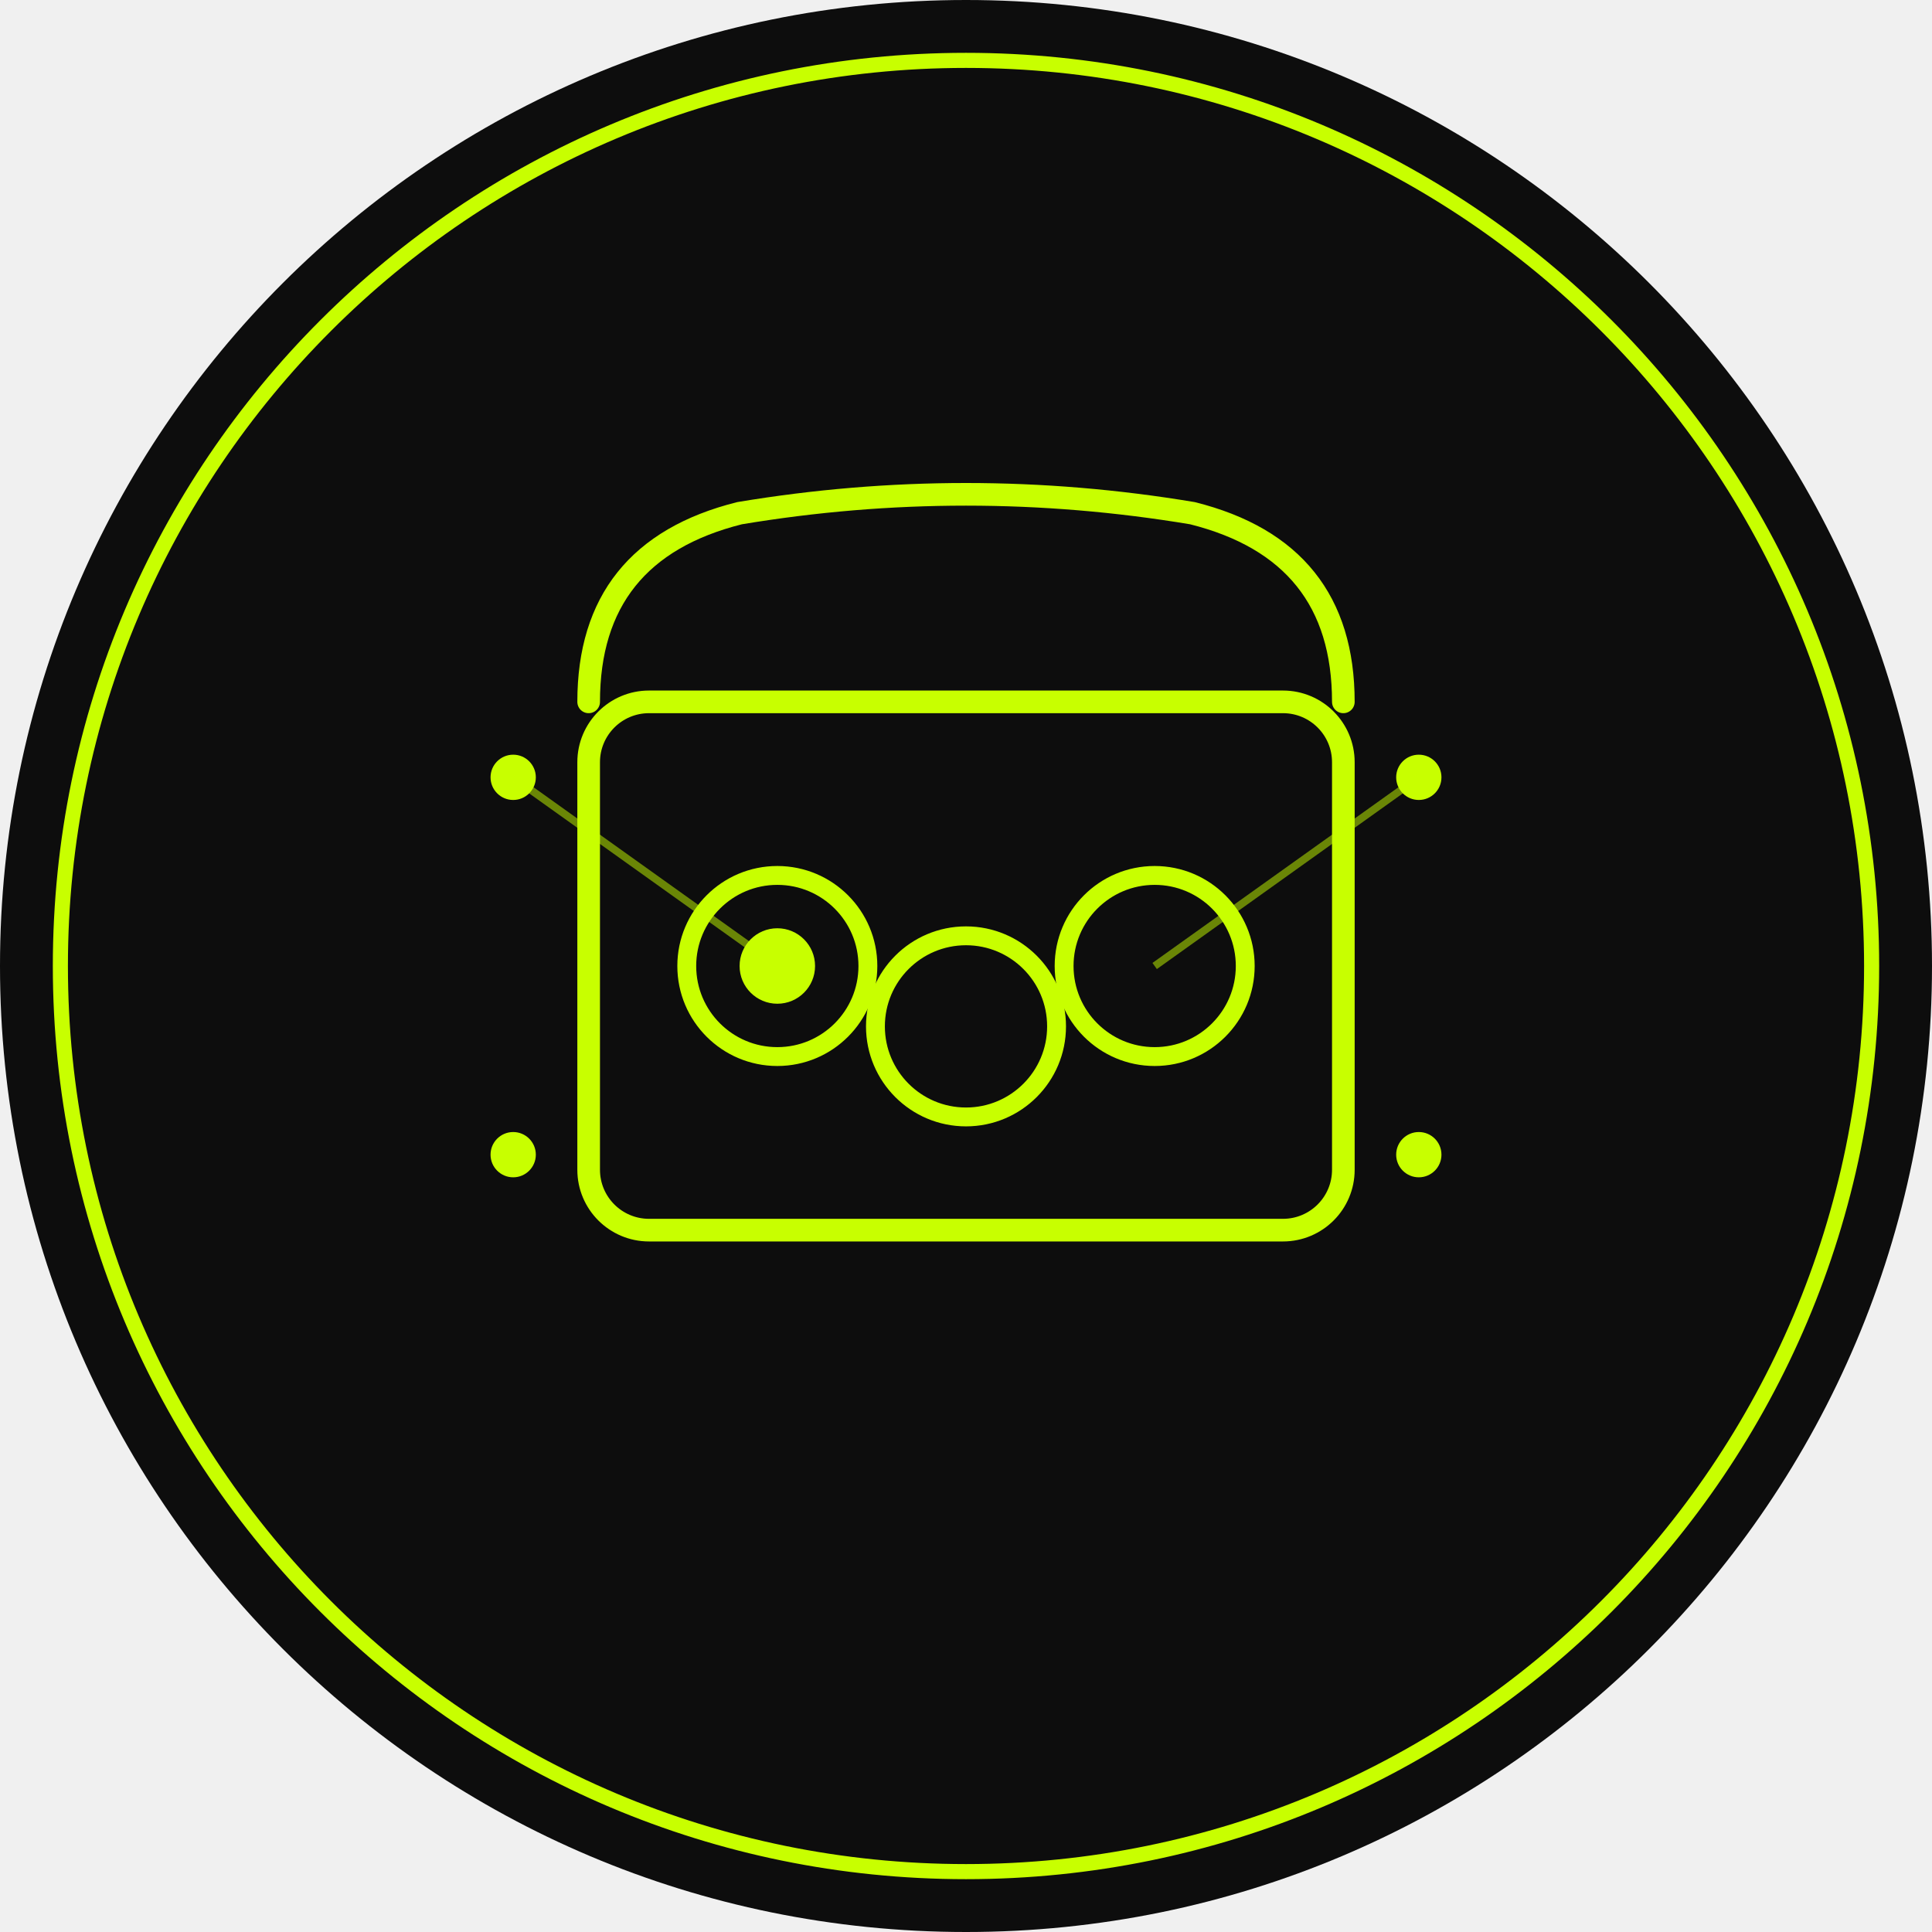
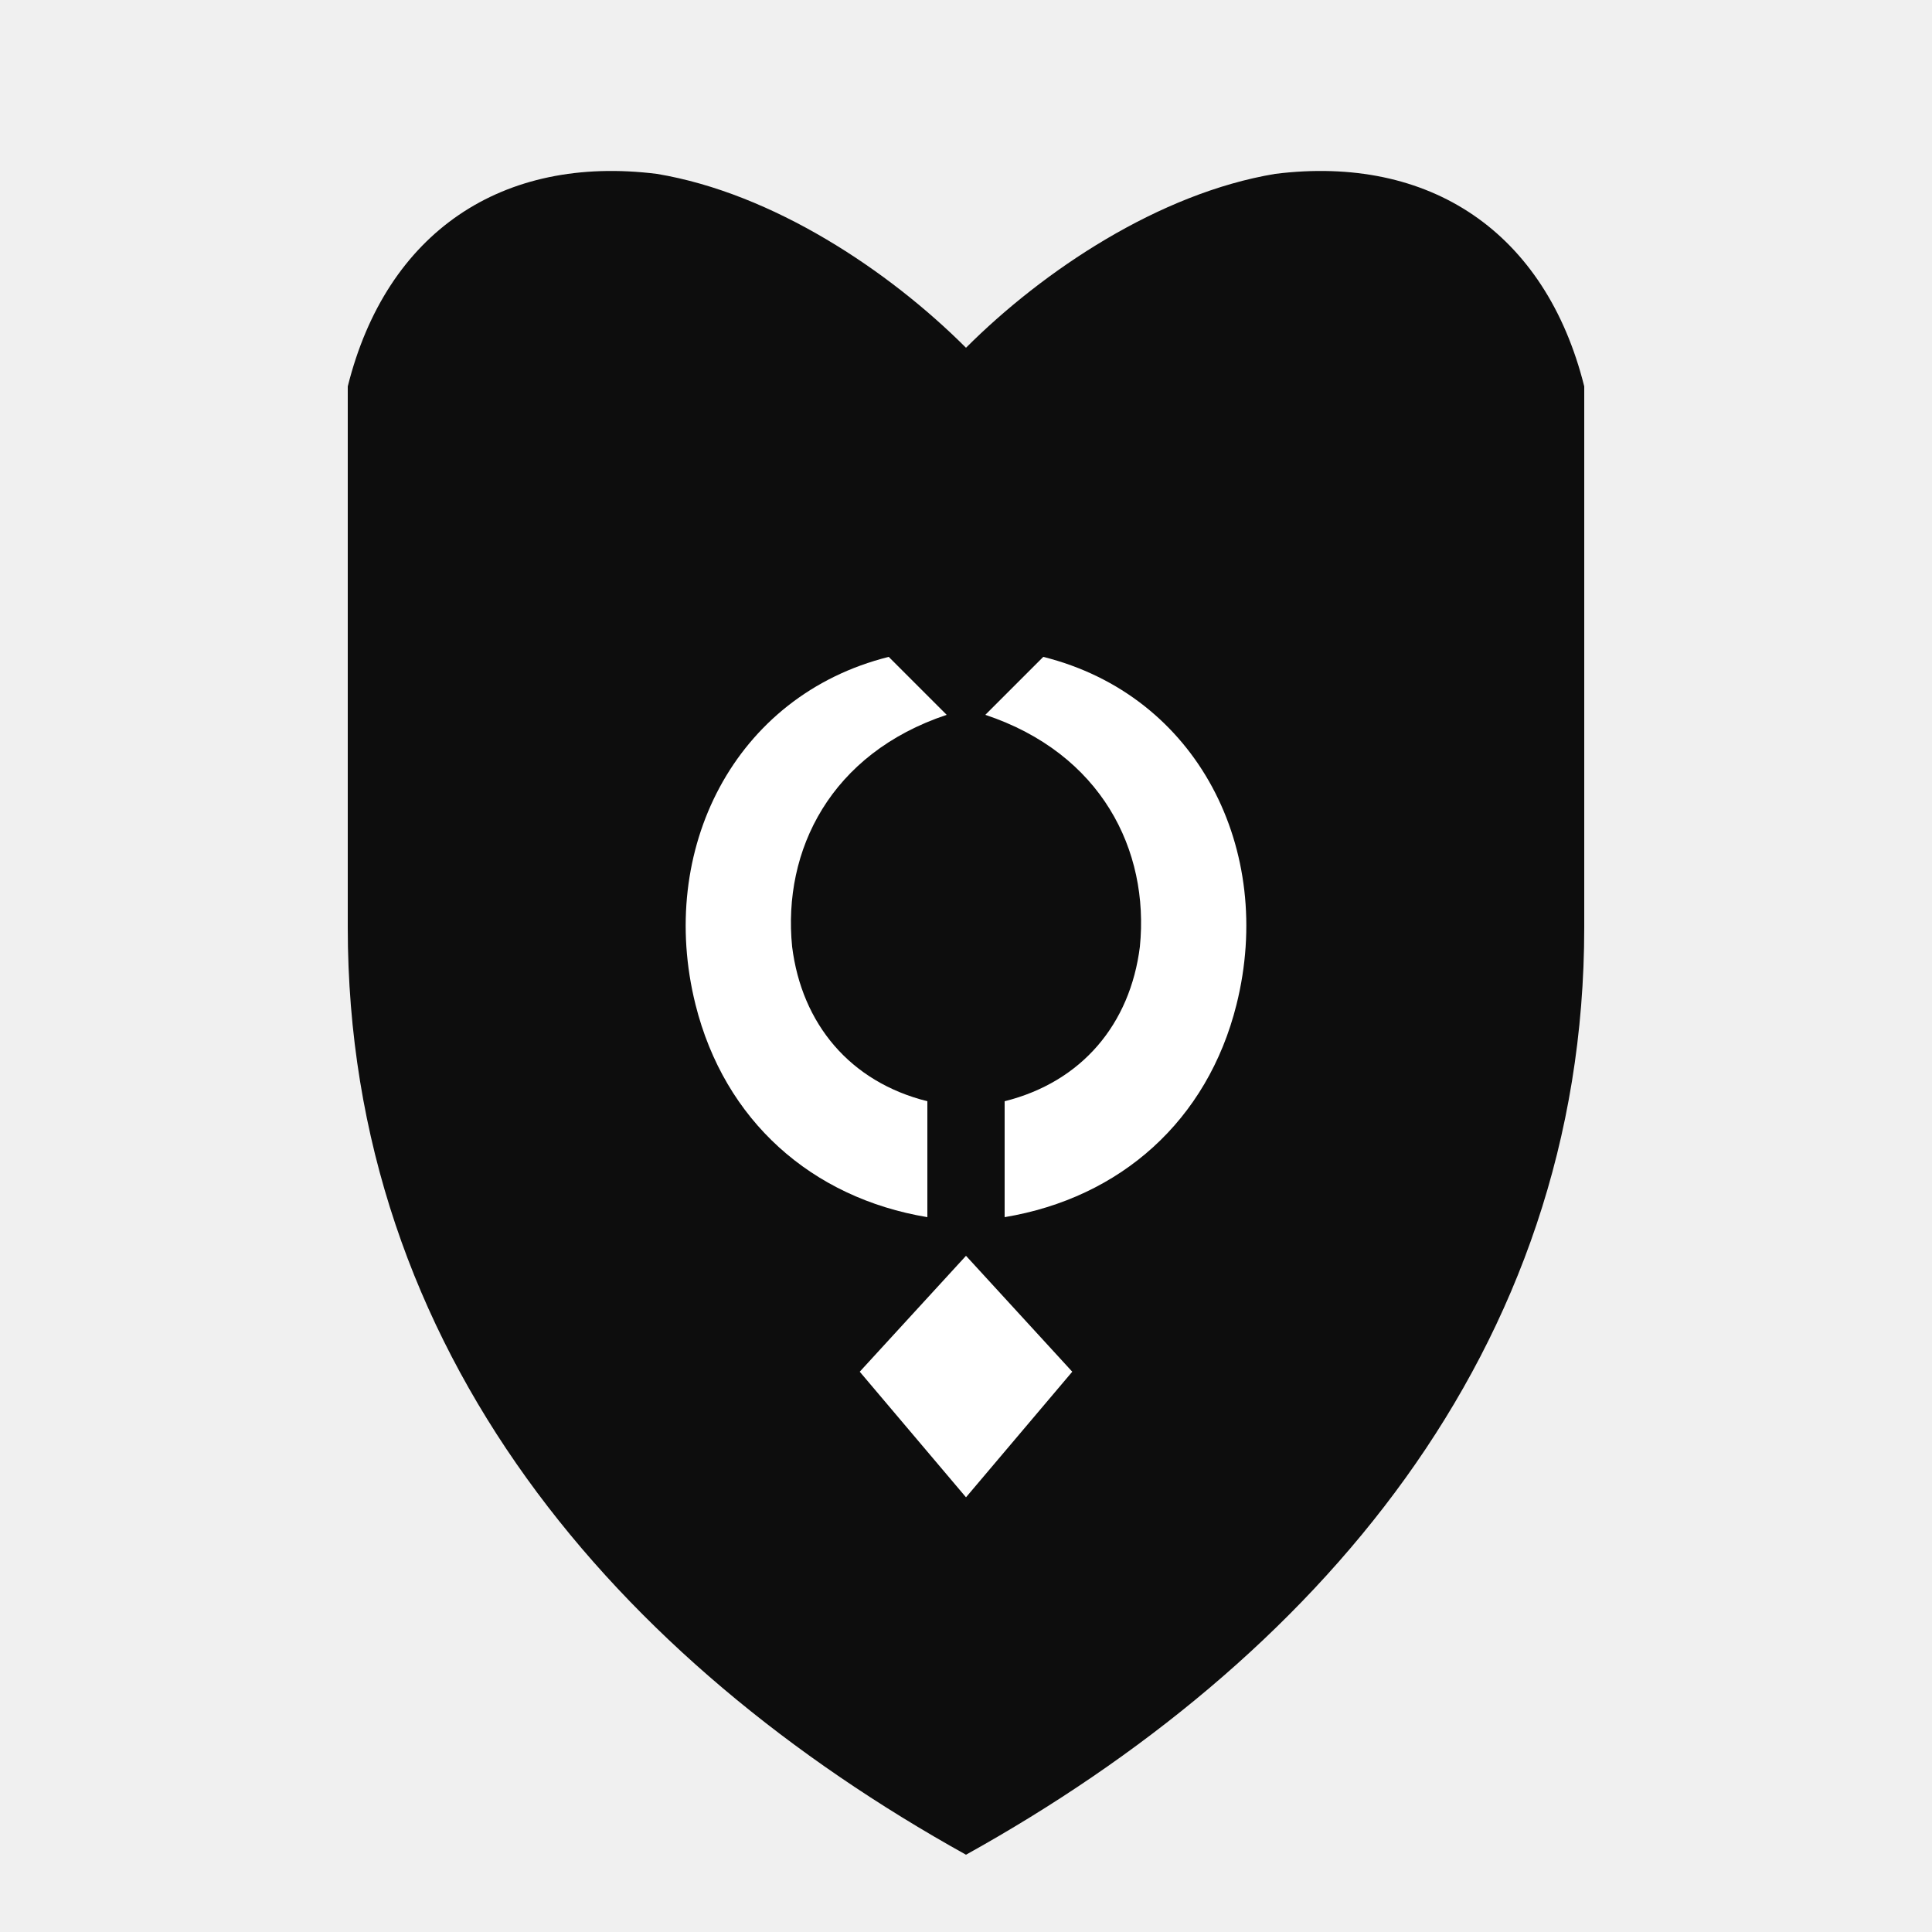
- <svg xmlns="http://www.w3.org/2000/svg" width="256" height="256" viewBox="0 0 256 256" fill="none">
-   <circle cx="128" cy="128" r="128" fill="#0d0d0d" />
-   <circle cx="128" cy="128" r="120" fill="none" stroke="#c8ff00" stroke-width="2" />
-   <g transform="translate(128, 128)">
-     <rect x="-50" y="-35" width="100" height="70" rx="8" fill="none" stroke="#c8ff00" stroke-width="3" />
-     <path d="M -50 -35 Q -50 -55 -30 -60 Q 0 -65 30 -60 Q 50 -55 50 -35" fill="none" stroke="#c8ff00" stroke-width="3" stroke-linecap="round" />
-     <circle cx="-25" cy="0" r="12" fill="none" stroke="#c8ff00" stroke-width="2.5" />
-     <circle cx="0" cy="8" r="12" fill="none" stroke="#c8ff00" stroke-width="2.5" />
-     <circle cx="25" cy="0" r="12" fill="none" stroke="#c8ff00" stroke-width="2.5" />
-     <circle cx="-25" cy="0" r="5" fill="#c8ff00" />
-     <circle cx="-60" cy="-25" r="3" fill="#c8ff00" />
-     <circle cx="60" cy="-25" r="3" fill="#c8ff00" />
-     <circle cx="-60" cy="25" r="3" fill="#c8ff00" />
-     <circle cx="60" cy="25" r="3" fill="#c8ff00" />
-     <line x1="-60" y1="-25" x2="-25" y2="0" stroke="#c8ff00" stroke-width="1" opacity="0.5" />
-     <line x1="60" y1="-25" x2="25" y2="0" stroke="#c8ff00" stroke-width="1" opacity="0.5" />
-   </g>
+ <svg xmlns="http://www.w3.org/2000/svg" width="256" height="256" viewBox="0 0 100 100" fill="none">
+   <path d="M50 18        C46 14 40 10 34 9        C26 8 20 12 18 20        L18 48        C18 70 32 86 50 96        C68 86 82 70 82 48        L82 20        C80 12 74 8 66 9        C60 10 54 14 50 18        Z" fill="#0d0d0d" />
+   <path d="M46 34        C38 36 34 44 36 52        C37.5 58 42 62 48 63        L48 57        C44 56 41.5 53 41 49        C40.5 44 43 39 49 37        Z" fill="#ffffff" />
+   <path d="M54 34        C62 36 66 44 64 52        C62.5 58 58 62 52 63        L52 57        C56 56 58.5 53 59 49        C59.5 44 57 39 51 37        Z" fill="#ffffff" />
+   <path d="M50 65 L55.5 71 L50 77.5 L44.5 71 Z" fill="#ffffff" />
</svg>
